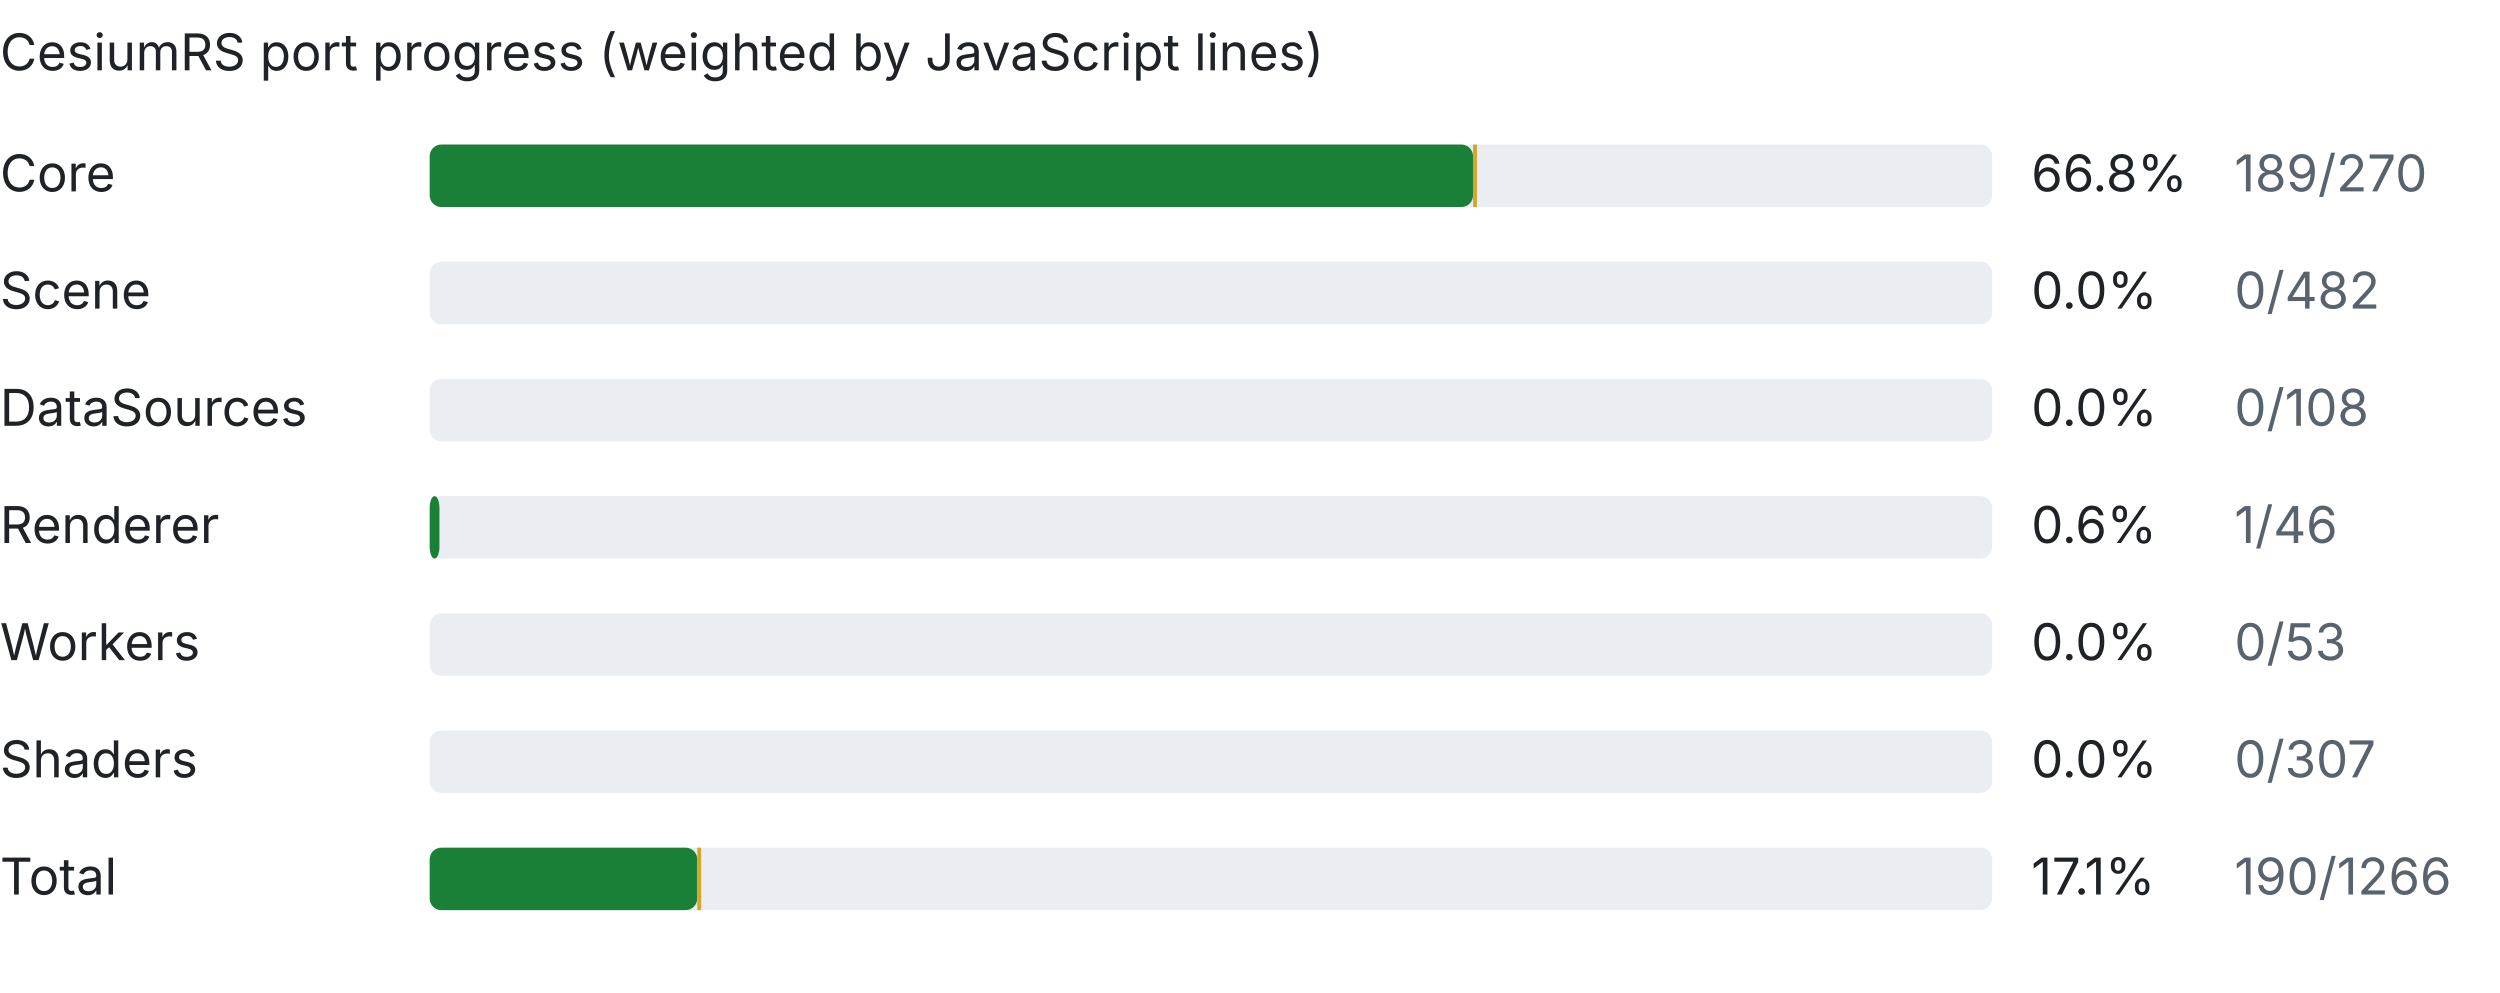
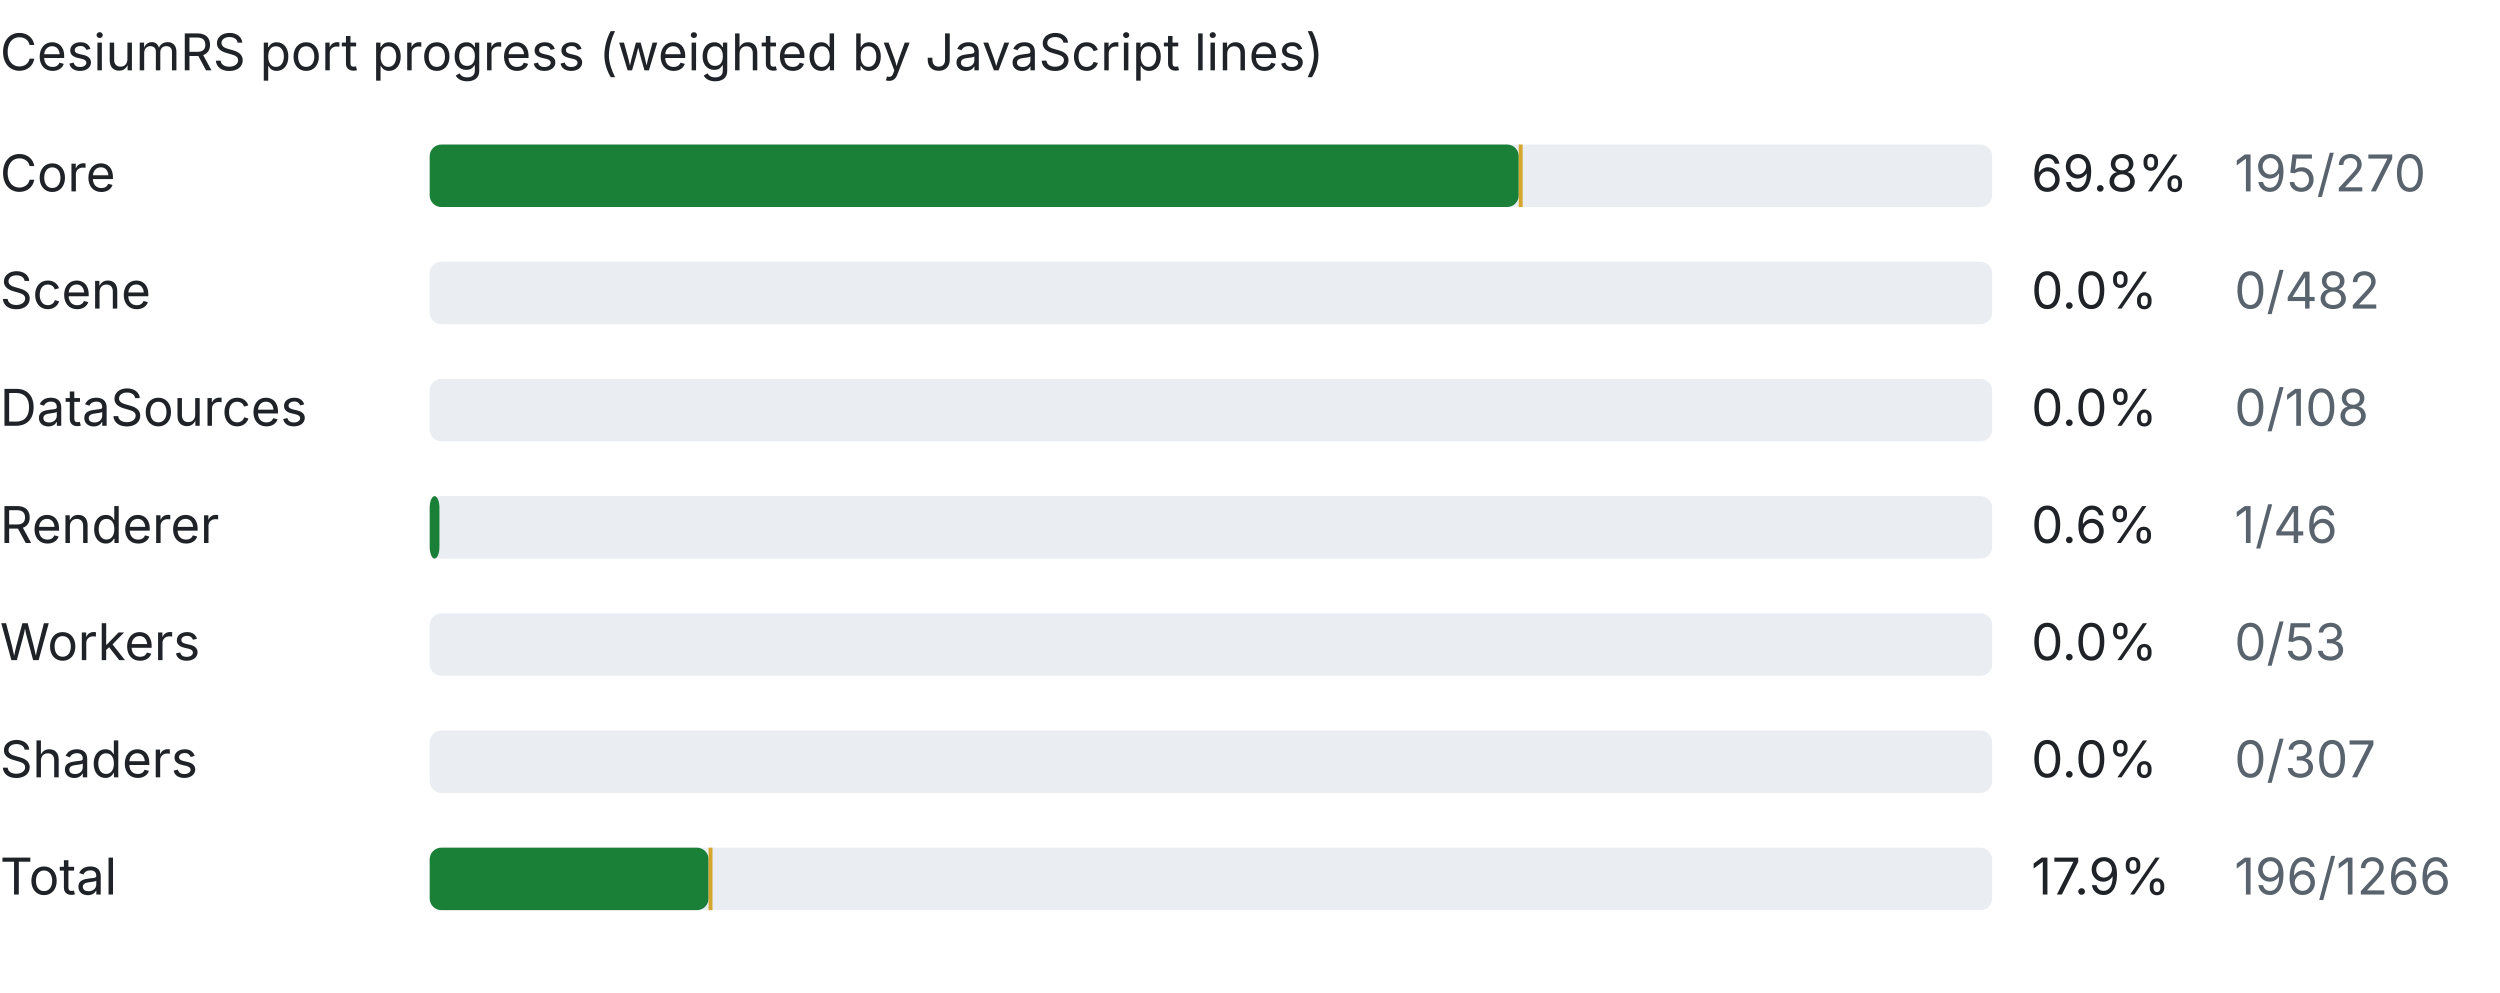
<svg xmlns="http://www.w3.org/2000/svg" width="640" height="254" viewBox="0 0 640 254">
  <style>text{font:13px system-ui,-apple-system,Segoe UI,sans-serif;fill:#1f2328}.dim{fill:#59636e}.bg{fill:#eaeef2}.done{fill:#1a7f37}.part{fill:#d4a72c}@media (prefers-color-scheme:dark){text{fill:#e6edf3}.dim{fill:#9198a1}.bg{fill:#30363d}.done{fill:#3fb950}}</style>
  <text x="0" y="18" font-weight="600">CesiumRS port progress (weighted by JavaScript lines)</text>
  <text x="0" y="49">Core</text>
  <rect class="bg" x="110" y="37" width="400" height="16" rx="3" />
-   <rect class="done" x="110" y="37" width="267.1" height="16" rx="3" />
-   <rect class="part" x="377.1" y="37" width="1.0" height="16" />
-   <text x="520" y="49">66.8%</text>
-   <text class="dim" x="572" y="49">189/270</text>
+   <rect class="done" x="110" y="37" width="278.8" height="16" rx="3" />
+   <rect class="part" x="388.8" y="37" width="1.0" height="16" />
+   <text x="520" y="49">69.8%</text>
+   <text class="dim" x="572" y="49">195/270</text>
  <text x="0" y="79">Scene</text>
  <rect class="bg" x="110" y="67" width="400" height="16" rx="3" />
  <rect class="done" x="110" y="67" width="0.0" height="16" rx="3" />
  <text x="520" y="79">0.0%</text>
  <text class="dim" x="572" y="79">0/482</text>
  <text x="0" y="109">DataSources</text>
  <rect class="bg" x="110" y="97" width="400" height="16" rx="3" />
  <rect class="done" x="110" y="97" width="0.0" height="16" rx="3" />
  <text x="520" y="109">0.0%</text>
  <text class="dim" x="572" y="109">0/108</text>
  <text x="0" y="139">Renderer</text>
  <rect class="bg" x="110" y="127" width="400" height="16" rx="3" />
  <rect class="done" x="110" y="127" width="2.5" height="16" rx="3" />
  <text x="520" y="139">0.6%</text>
  <text class="dim" x="572" y="139">1/46</text>
  <text x="0" y="169">Workers</text>
  <rect class="bg" x="110" y="157" width="400" height="16" rx="3" />
  <rect class="done" x="110" y="157" width="0.0" height="16" rx="3" />
  <text x="520" y="169">0.0%</text>
  <text class="dim" x="572" y="169">0/53</text>
  <text x="0" y="199">Shaders</text>
  <rect class="bg" x="110" y="187" width="400" height="16" rx="3" />
  <rect class="done" x="110" y="187" width="0.0" height="16" rx="3" />
  <text x="520" y="199">0.0%</text>
  <text class="dim" x="572" y="199">0/307</text>
  <text x="0" y="229" font-weight="600">Total</text>
  <rect class="bg" x="110" y="217" width="400" height="16" rx="3" />
-   <rect class="done" x="110" y="217" width="68.5" height="16" rx="3" />
-   <rect class="part" x="178.5" y="217" width="1.0" height="16" />
-   <text x="520" y="229" font-weight="600">17.1%</text>
-   <text class="dim" x="572" y="229">190/1266</text>
+   <rect class="done" x="110" y="217" width="71.4" height="16" rx="3" />
+   <rect class="part" x="181.4" y="217" width="1.0" height="16" />
+   <text x="520" y="229" font-weight="600">17.9%</text>
+   <text class="dim" x="572" y="229">196/1266</text>
</svg>
